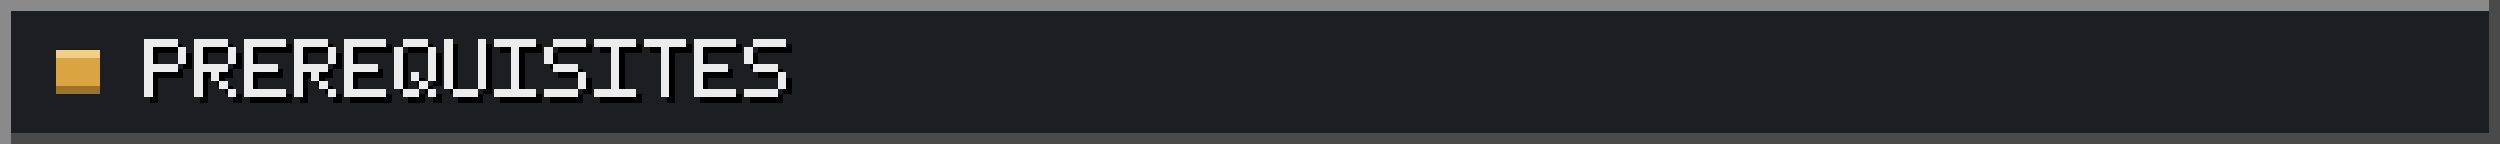
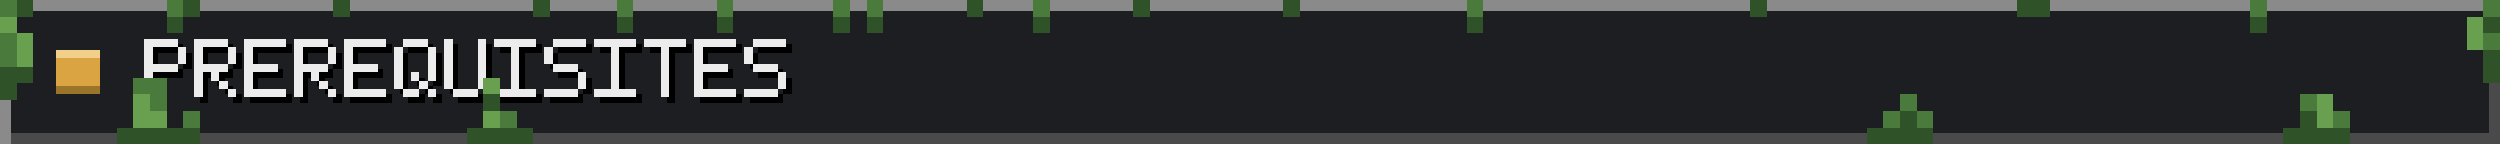
<svg xmlns="http://www.w3.org/2000/svg" width="900" height="52" viewBox="0 0 900 52" shape-rendering="crispEdges" role="img" aria-label="Prerequisites">
  <style />
  <rect width="900" height="52" fill="#1d1e21" />
  <rect width="900" height="4" fill="#8a8a8a" />
  <rect y="48" width="900" height="4" fill="#4a4a4a" />
  <rect width="4" height="52" fill="#8a8a8a" />
  <rect x="896" width="4" height="52" fill="#4a4a4a" />
  <rect x="20" y="18" width="16" height="16" fill="#d9a441" />
  <rect x="20" y="18" width="16" height="3" fill="#f3d089" />
  <rect x="20" y="31" width="16" height="3" fill="#9a7428" />
  <path fill="#000000" d="M54 16h12v3h-12zM54 19h3v3h-3zM66 19h3v3h-3zM54 22h3v3h-3zM66 22h3v3h-3zM54 25h12v3h-12zM54 28h3v3h-3zM54 31h3v3h-3zM54 34h3v3h-3zM72 16h12v3h-12zM72 19h3v3h-3zM84 19h3v3h-3zM72 22h3v3h-3zM84 22h3v3h-3zM72 25h12v3h-12zM72 28h3v3h-3zM78 28h3v3h-3zM72 31h3v3h-3zM81 31h3v3h-3zM72 34h3v3h-3zM84 34h3v3h-3zM90 16h15v3h-15zM90 19h3v3h-3zM90 22h3v3h-3zM90 25h12v3h-12zM90 28h3v3h-3zM90 31h3v3h-3zM90 34h15v3h-15zM108 16h12v3h-12zM108 19h3v3h-3zM120 19h3v3h-3zM108 22h3v3h-3zM120 22h3v3h-3zM108 25h12v3h-12zM108 28h3v3h-3zM114 28h3v3h-3zM108 31h3v3h-3zM117 31h3v3h-3zM108 34h3v3h-3zM120 34h3v3h-3zM126 16h15v3h-15zM126 19h3v3h-3zM126 22h3v3h-3zM126 25h12v3h-12zM126 28h3v3h-3zM126 31h3v3h-3zM126 34h15v3h-15zM147 16h9v3h-9zM144 19h3v3h-3zM156 19h3v3h-3zM144 22h3v3h-3zM156 22h3v3h-3zM144 25h3v3h-3zM156 25h3v3h-3zM144 28h3v3h-3zM150 28h3v3h-3zM156 28h3v3h-3zM144 31h3v3h-3zM153 31h3v3h-3zM147 34h6v3h-6zM156 34h3v3h-3zM162 16h3v3h-3zM174 16h3v3h-3zM162 19h3v3h-3zM174 19h3v3h-3zM162 22h3v3h-3zM174 22h3v3h-3zM162 25h3v3h-3zM174 25h3v3h-3zM162 28h3v3h-3zM174 28h3v3h-3zM162 31h3v3h-3zM174 31h3v3h-3zM165 34h9v3h-9zM180 16h15v3h-15zM186 19h3v3h-3zM186 22h3v3h-3zM186 25h3v3h-3zM186 28h3v3h-3zM186 31h3v3h-3zM180 34h15v3h-15zM201 16h12v3h-12zM198 19h3v3h-3zM198 22h3v3h-3zM201 25h9v3h-9zM210 28h3v3h-3zM210 31h3v3h-3zM198 34h12v3h-12zM216 16h15v3h-15zM222 19h3v3h-3zM222 22h3v3h-3zM222 25h3v3h-3zM222 28h3v3h-3zM222 31h3v3h-3zM216 34h15v3h-15zM234 16h15v3h-15zM240 19h3v3h-3zM240 22h3v3h-3zM240 25h3v3h-3zM240 28h3v3h-3zM240 31h3v3h-3zM240 34h3v3h-3zM252 16h15v3h-15zM252 19h3v3h-3zM252 22h3v3h-3zM252 25h12v3h-12zM252 28h3v3h-3zM252 31h3v3h-3zM252 34h15v3h-15zM273 16h12v3h-12zM270 19h3v3h-3zM270 22h3v3h-3zM273 25h9v3h-9zM282 28h3v3h-3zM282 31h3v3h-3zM270 34h12v3h-12z" />
  <path fill="#ececec" d="M52 14h12v3h-12zM52 17h3v3h-3zM64 17h3v3h-3zM52 20h3v3h-3zM64 20h3v3h-3zM52 23h12v3h-12zM52 26h3v3h-3zM52 29h3v3h-3zM52 32h3v3h-3zM70 14h12v3h-12zM70 17h3v3h-3zM82 17h3v3h-3zM70 20h3v3h-3zM82 20h3v3h-3zM70 23h12v3h-12zM70 26h3v3h-3zM76 26h3v3h-3zM70 29h3v3h-3zM79 29h3v3h-3zM70 32h3v3h-3zM82 32h3v3h-3zM88 14h15v3h-15zM88 17h3v3h-3zM88 20h3v3h-3zM88 23h12v3h-12zM88 26h3v3h-3zM88 29h3v3h-3zM88 32h15v3h-15zM106 14h12v3h-12zM106 17h3v3h-3zM118 17h3v3h-3zM106 20h3v3h-3zM118 20h3v3h-3zM106 23h12v3h-12zM106 26h3v3h-3zM112 26h3v3h-3zM106 29h3v3h-3zM115 29h3v3h-3zM106 32h3v3h-3zM118 32h3v3h-3zM124 14h15v3h-15zM124 17h3v3h-3zM124 20h3v3h-3zM124 23h12v3h-12zM124 26h3v3h-3zM124 29h3v3h-3zM124 32h15v3h-15zM145 14h9v3h-9zM142 17h3v3h-3zM154 17h3v3h-3zM142 20h3v3h-3zM154 20h3v3h-3zM142 23h3v3h-3zM154 23h3v3h-3zM142 26h3v3h-3zM148 26h3v3h-3zM154 26h3v3h-3zM142 29h3v3h-3zM151 29h3v3h-3zM145 32h6v3h-6zM154 32h3v3h-3zM160 14h3v3h-3zM172 14h3v3h-3zM160 17h3v3h-3zM172 17h3v3h-3zM160 20h3v3h-3zM172 20h3v3h-3zM160 23h3v3h-3zM172 23h3v3h-3zM160 26h3v3h-3zM172 26h3v3h-3zM160 29h3v3h-3zM172 29h3v3h-3zM163 32h9v3h-9zM178 14h15v3h-15zM184 17h3v3h-3zM184 20h3v3h-3zM184 23h3v3h-3zM184 26h3v3h-3zM184 29h3v3h-3zM178 32h15v3h-15zM199 14h12v3h-12zM196 17h3v3h-3zM196 20h3v3h-3zM199 23h9v3h-9zM208 26h3v3h-3zM208 29h3v3h-3zM196 32h12v3h-12zM214 14h15v3h-15zM220 17h3v3h-3zM220 20h3v3h-3zM220 23h3v3h-3zM220 26h3v3h-3zM220 29h3v3h-3zM214 32h15v3h-15zM232 14h15v3h-15zM238 17h3v3h-3zM238 20h3v3h-3zM238 23h3v3h-3zM238 26h3v3h-3zM238 29h3v3h-3zM238 32h3v3h-3zM250 14h15v3h-15zM250 17h3v3h-3zM250 20h3v3h-3zM250 23h12v3h-12zM250 26h3v3h-3zM250 29h3v3h-3zM250 32h15v3h-15zM271 14h12v3h-12zM268 17h3v3h-3zM268 20h3v3h-3zM271 23h9v3h-9zM280 26h3v3h-3zM280 29h3v3h-3zM268 32h12v3h-12z" />
+   <g id="vines">
+     <rect x="0" y="0" width="6" height="6" fill="#4a7a3c" />
+     <rect x="6" y="0" width="6" height="6" fill="#2f5229" />
+     <rect x="60" y="0" width="6" height="6" fill="#4a7a3c" />
+     <rect x="66" y="0" width="6" height="6" fill="#2f5229" />
+     <rect x="120" y="0" width="6" height="6" fill="#2f5229" />
+     <rect x="192" y="0" width="6" height="6" fill="#2f5229" />
+     <rect x="222" y="0" width="6" height="6" fill="#4a7a3c" />
+     <rect x="258" y="0" width="6" height="6" fill="#4a7a3c" />
+     <rect x="300" y="0" width="6" height="6" fill="#4a7a3c" />
+     <rect x="312" y="0" width="6" height="6" fill="#4a7a3c" />
+     <rect x="348" y="0" width="6" height="6" fill="#2f5229" />
+     <rect x="372" y="0" width="6" height="6" fill="#4a7a3c" />
+     <rect x="408" y="0" width="6" height="6" fill="#2f5229" />
+     <rect x="462" y="0" width="6" height="6" fill="#2f5229" />
+     <rect x="528" y="0" width="6" height="6" fill="#4a7a3c" />
+     <rect x="630" y="0" width="6" height="6" fill="#2f5229" />
+     <rect x="726" y="0" width="6" height="6" fill="#2f5229" />
+     <rect x="732" y="0" width="6" height="6" fill="#2f5229" />
+     <rect x="810" y="0" width="6" height="6" fill="#4a7a3c" />
+     <rect x="894" y="0" width="6" height="6" fill="#4a7a3c" />
+     <rect x="0" y="6" width="6" height="6" fill="#69a04f" />
+     <rect x="60" y="6" width="6" height="6" fill="#2f5229" />
+     <rect x="222" y="6" width="6" height="6" fill="#2f5229" />
+     <rect x="258" y="6" width="6" height="6" fill="#2f5229" />
+     <rect x="300" y="6" width="6" height="6" fill="#2f5229" />
+     <rect x="312" y="6" width="6" height="6" fill="#2f5229" />
+     <rect x="372" y="6" width="6" height="6" fill="#2f5229" />
+     <rect x="528" y="6" width="6" height="6" fill="#2f5229" />
+     <rect x="810" y="6" width="6" height="6" fill="#2f5229" />
+     <rect x="888" y="6" width="6" height="6" fill="#69a04f" />
+     <rect x="894" y="6" width="6" height="6" fill="#2f5229" />
+     <rect x="0" y="12" width="6" height="6" fill="#4a7a3c" />
+     <rect x="6" y="12" width="6" height="6" fill="#69a04f" />
+     <rect x="888" y="12" width="6" height="6" fill="#69a04f" />
+     <rect x="894" y="12" width="6" height="6" fill="#4a7a3c" />
+     <rect x="0" y="18" width="6" height="6" fill="#4a7a3c" />
+     <rect x="6" y="18" width="6" height="6" fill="#69a04f" />
+     <rect x="894" y="18" width="6" height="6" fill="#2f5229" />
+     <rect x="0" y="24" width="6" height="6" fill="#2f5229" />
+     <rect x="6" y="24" width="6" height="6" fill="#2f5229" />
+     <rect x="894" y="24" width="6" height="6" fill="#2f5229" />
+     <rect x="48" y="28" width="6" height="6" fill="#4a7a3c" />
+     <rect x="54" y="28" width="6" height="6" fill="#4a7a3c" />
+     <rect x="174" y="28" width="6" height="6" fill="#69a04f" />
+     <rect x="0" y="30" width="6" height="6" fill="#2f5229" />
+     <rect x="48" y="34" width="6" height="6" fill="#69a04f" />
+     <rect x="54" y="34" width="6" height="6" fill="#4a7a3c" />
+     <rect x="174" y="34" width="6" height="6" fill="#2f5229" />
+     <rect x="684" y="34" width="6" height="6" fill="#4a7a3c" />
+     <rect x="828" y="34" width="6" height="6" fill="#4a7a3c" />
+     <rect x="834" y="34" width="6" height="6" fill="#69a04f" />
+     <rect x="48" y="40" width="6" height="6" fill="#69a04f" />
+     <rect x="54" y="40" width="6" height="6" fill="#69a04f" />
+     <rect x="66" y="40" width="6" height="6" fill="#4a7a3c" />
+     <rect x="174" y="40" width="6" height="6" fill="#69a04f" />
+     <rect x="180" y="40" width="6" height="6" fill="#4a7a3c" />
+     <rect x="678" y="40" width="6" height="6" fill="#4a7a3c" />
+     <rect x="684" y="40" width="6" height="6" fill="#2f5229" />
+     <rect x="690" y="40" width="6" height="6" fill="#4a7a3c" />
+     <rect x="828" y="40" width="6" height="6" fill="#2f5229" />
+     <rect x="834" y="40" width="6" height="6" fill="#69a04f" />
+     <rect x="840" y="40" width="6" height="6" fill="#4a7a3c" />
+     <rect x="42" y="46" width="6" height="6" fill="#2f5229" />
+     <rect x="48" y="46" width="6" height="6" fill="#2f5229" />
+     <rect x="54" y="46" width="6" height="6" fill="#2f5229" />
+     <rect x="60" y="46" width="6" height="6" fill="#2f5229" />
+     <rect x="66" y="46" width="6" height="6" fill="#2f5229" />
+     <rect x="168" y="46" width="6" height="6" fill="#2f5229" />
+     <rect x="174" y="46" width="6" height="6" fill="#2f5229" />
+     <rect x="180" y="46" width="6" height="6" fill="#2f5229" />
+     <rect x="186" y="46" width="6" height="6" fill="#2f5229" />
+     <rect x="672" y="46" width="6" height="6" fill="#2f5229" />
+     <rect x="678" y="46" width="6" height="6" fill="#2f5229" />
+     <rect x="684" y="46" width="6" height="6" fill="#2f5229" />
+     <rect x="690" y="46" width="6" height="6" fill="#2f5229" />
+     <rect x="822" y="46" width="6" height="6" fill="#2f5229" />
+     <rect x="828" y="46" width="6" height="6" fill="#2f5229" />
+     <rect x="834" y="46" width="6" height="6" fill="#2f5229" />
+     <rect x="840" y="46" width="6" height="6" fill="#2f5229" />
+   </g>
</svg>
